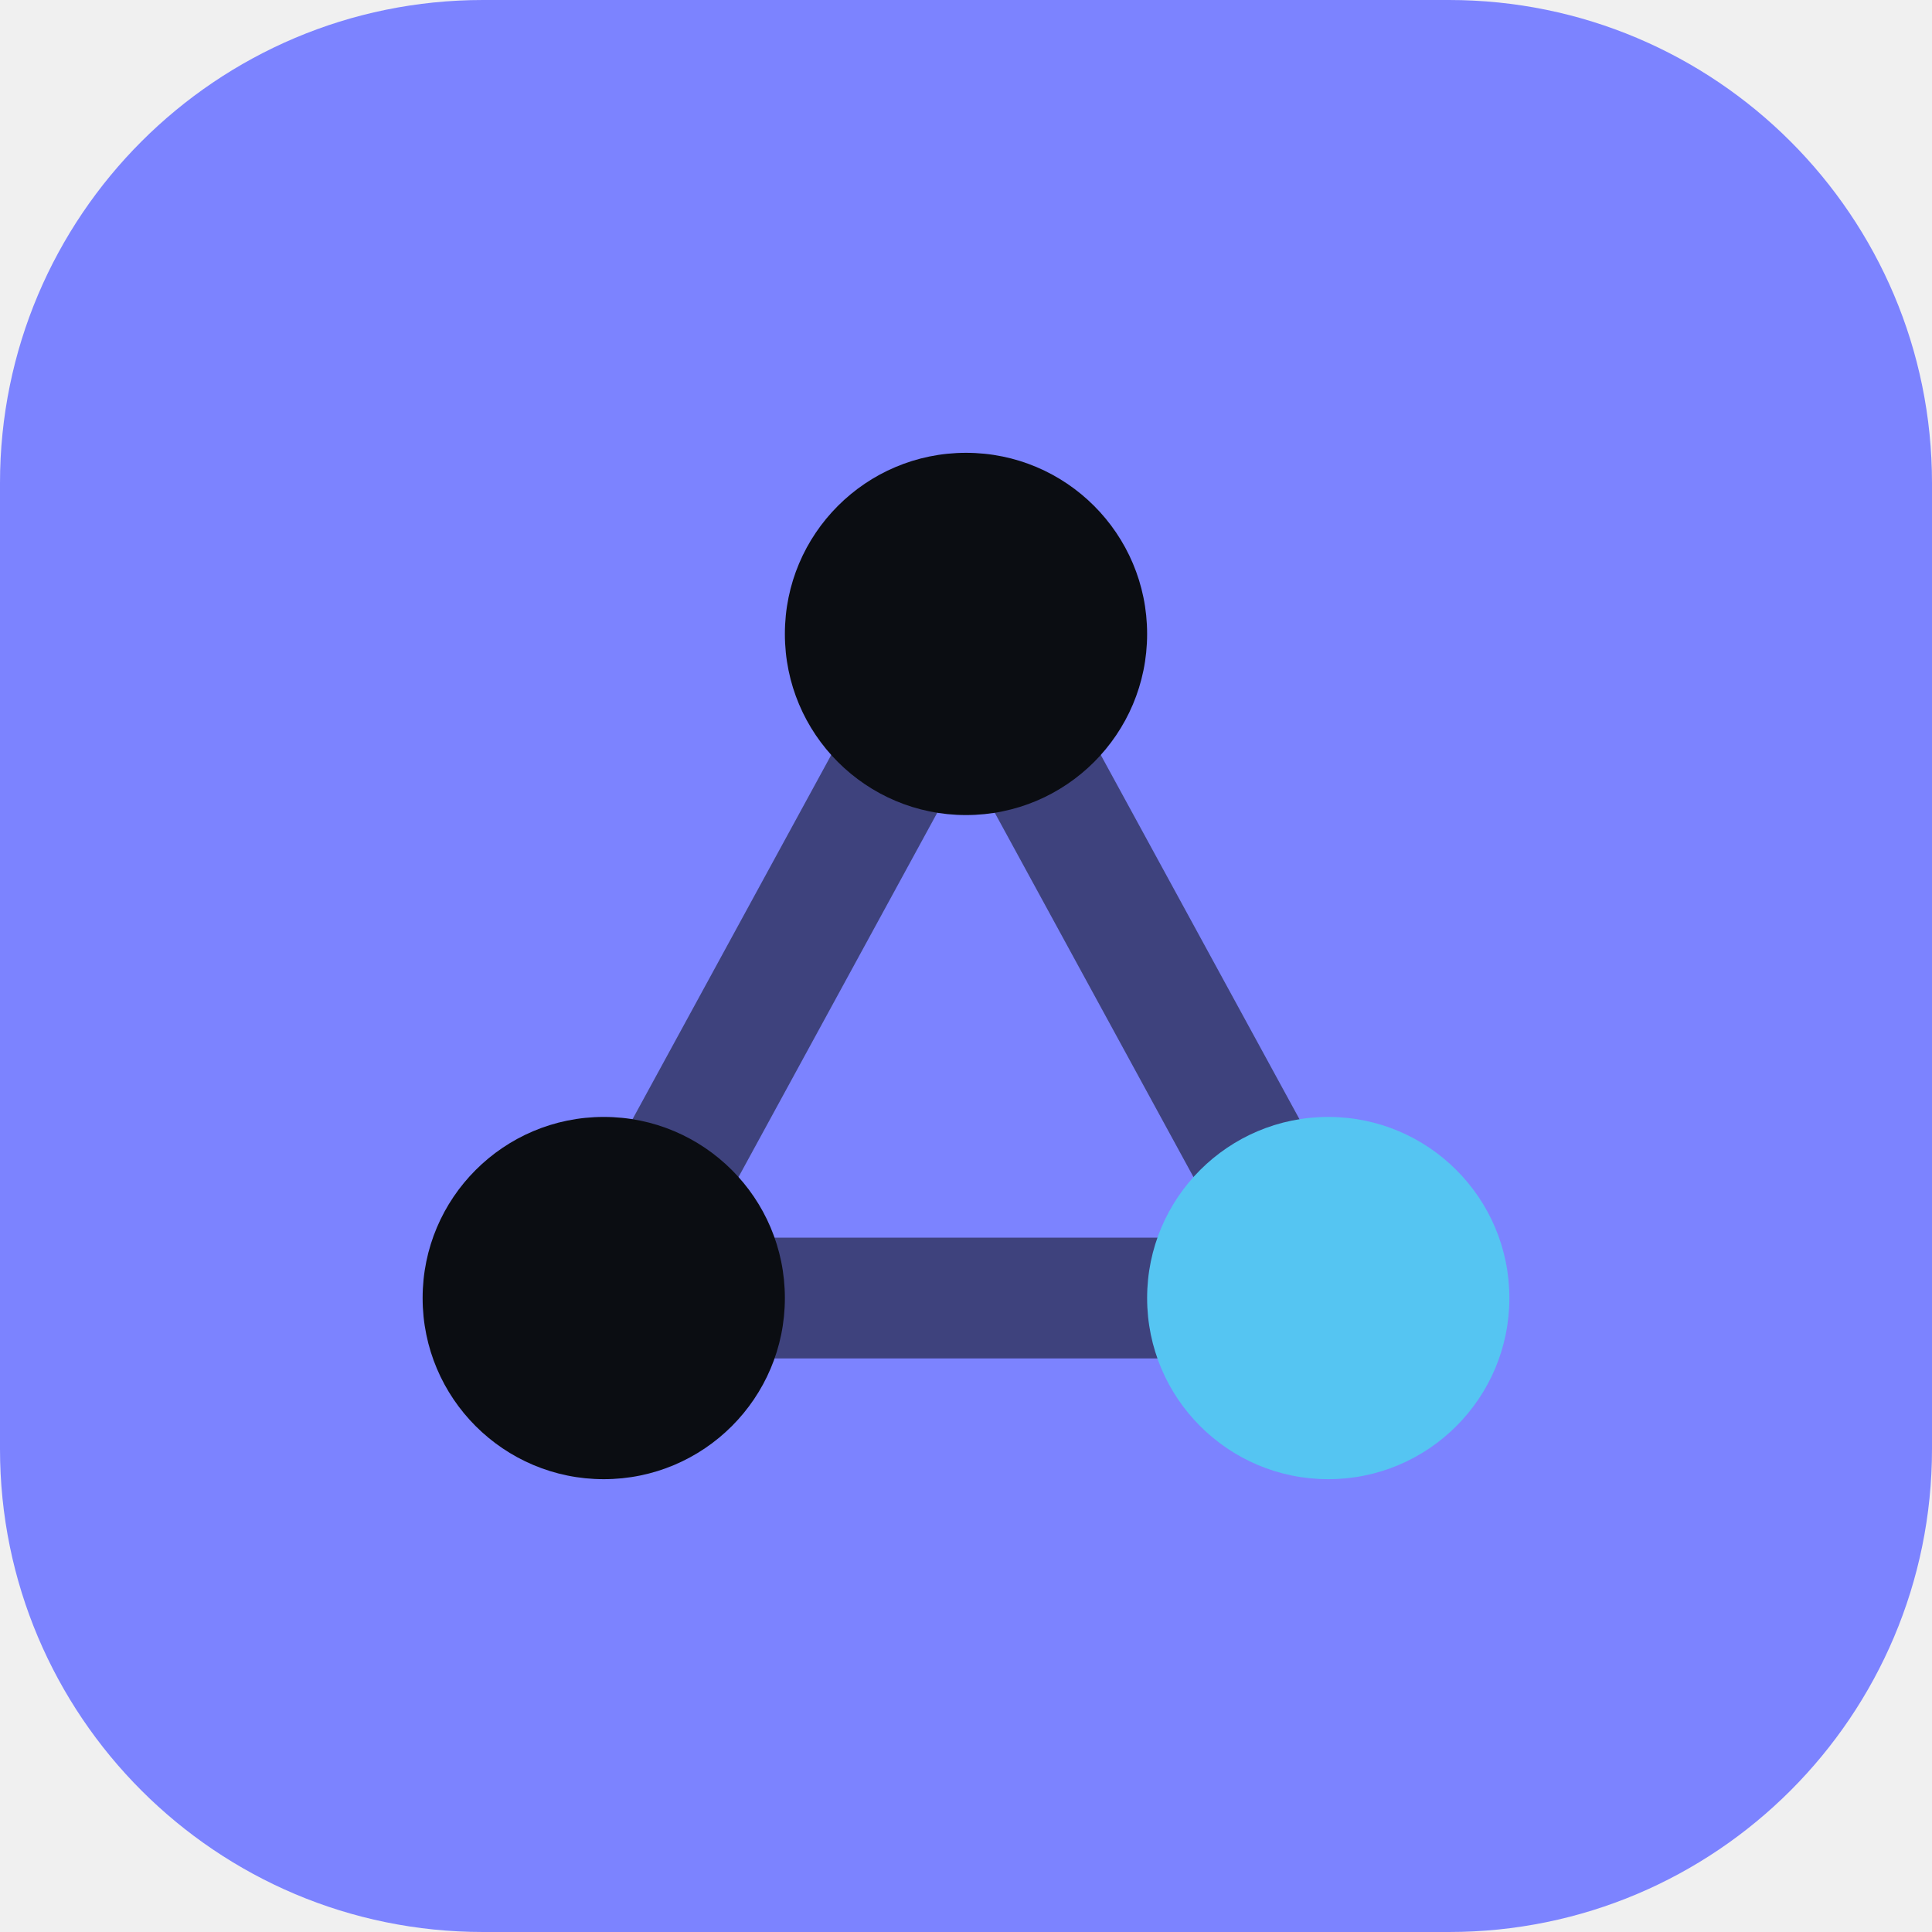
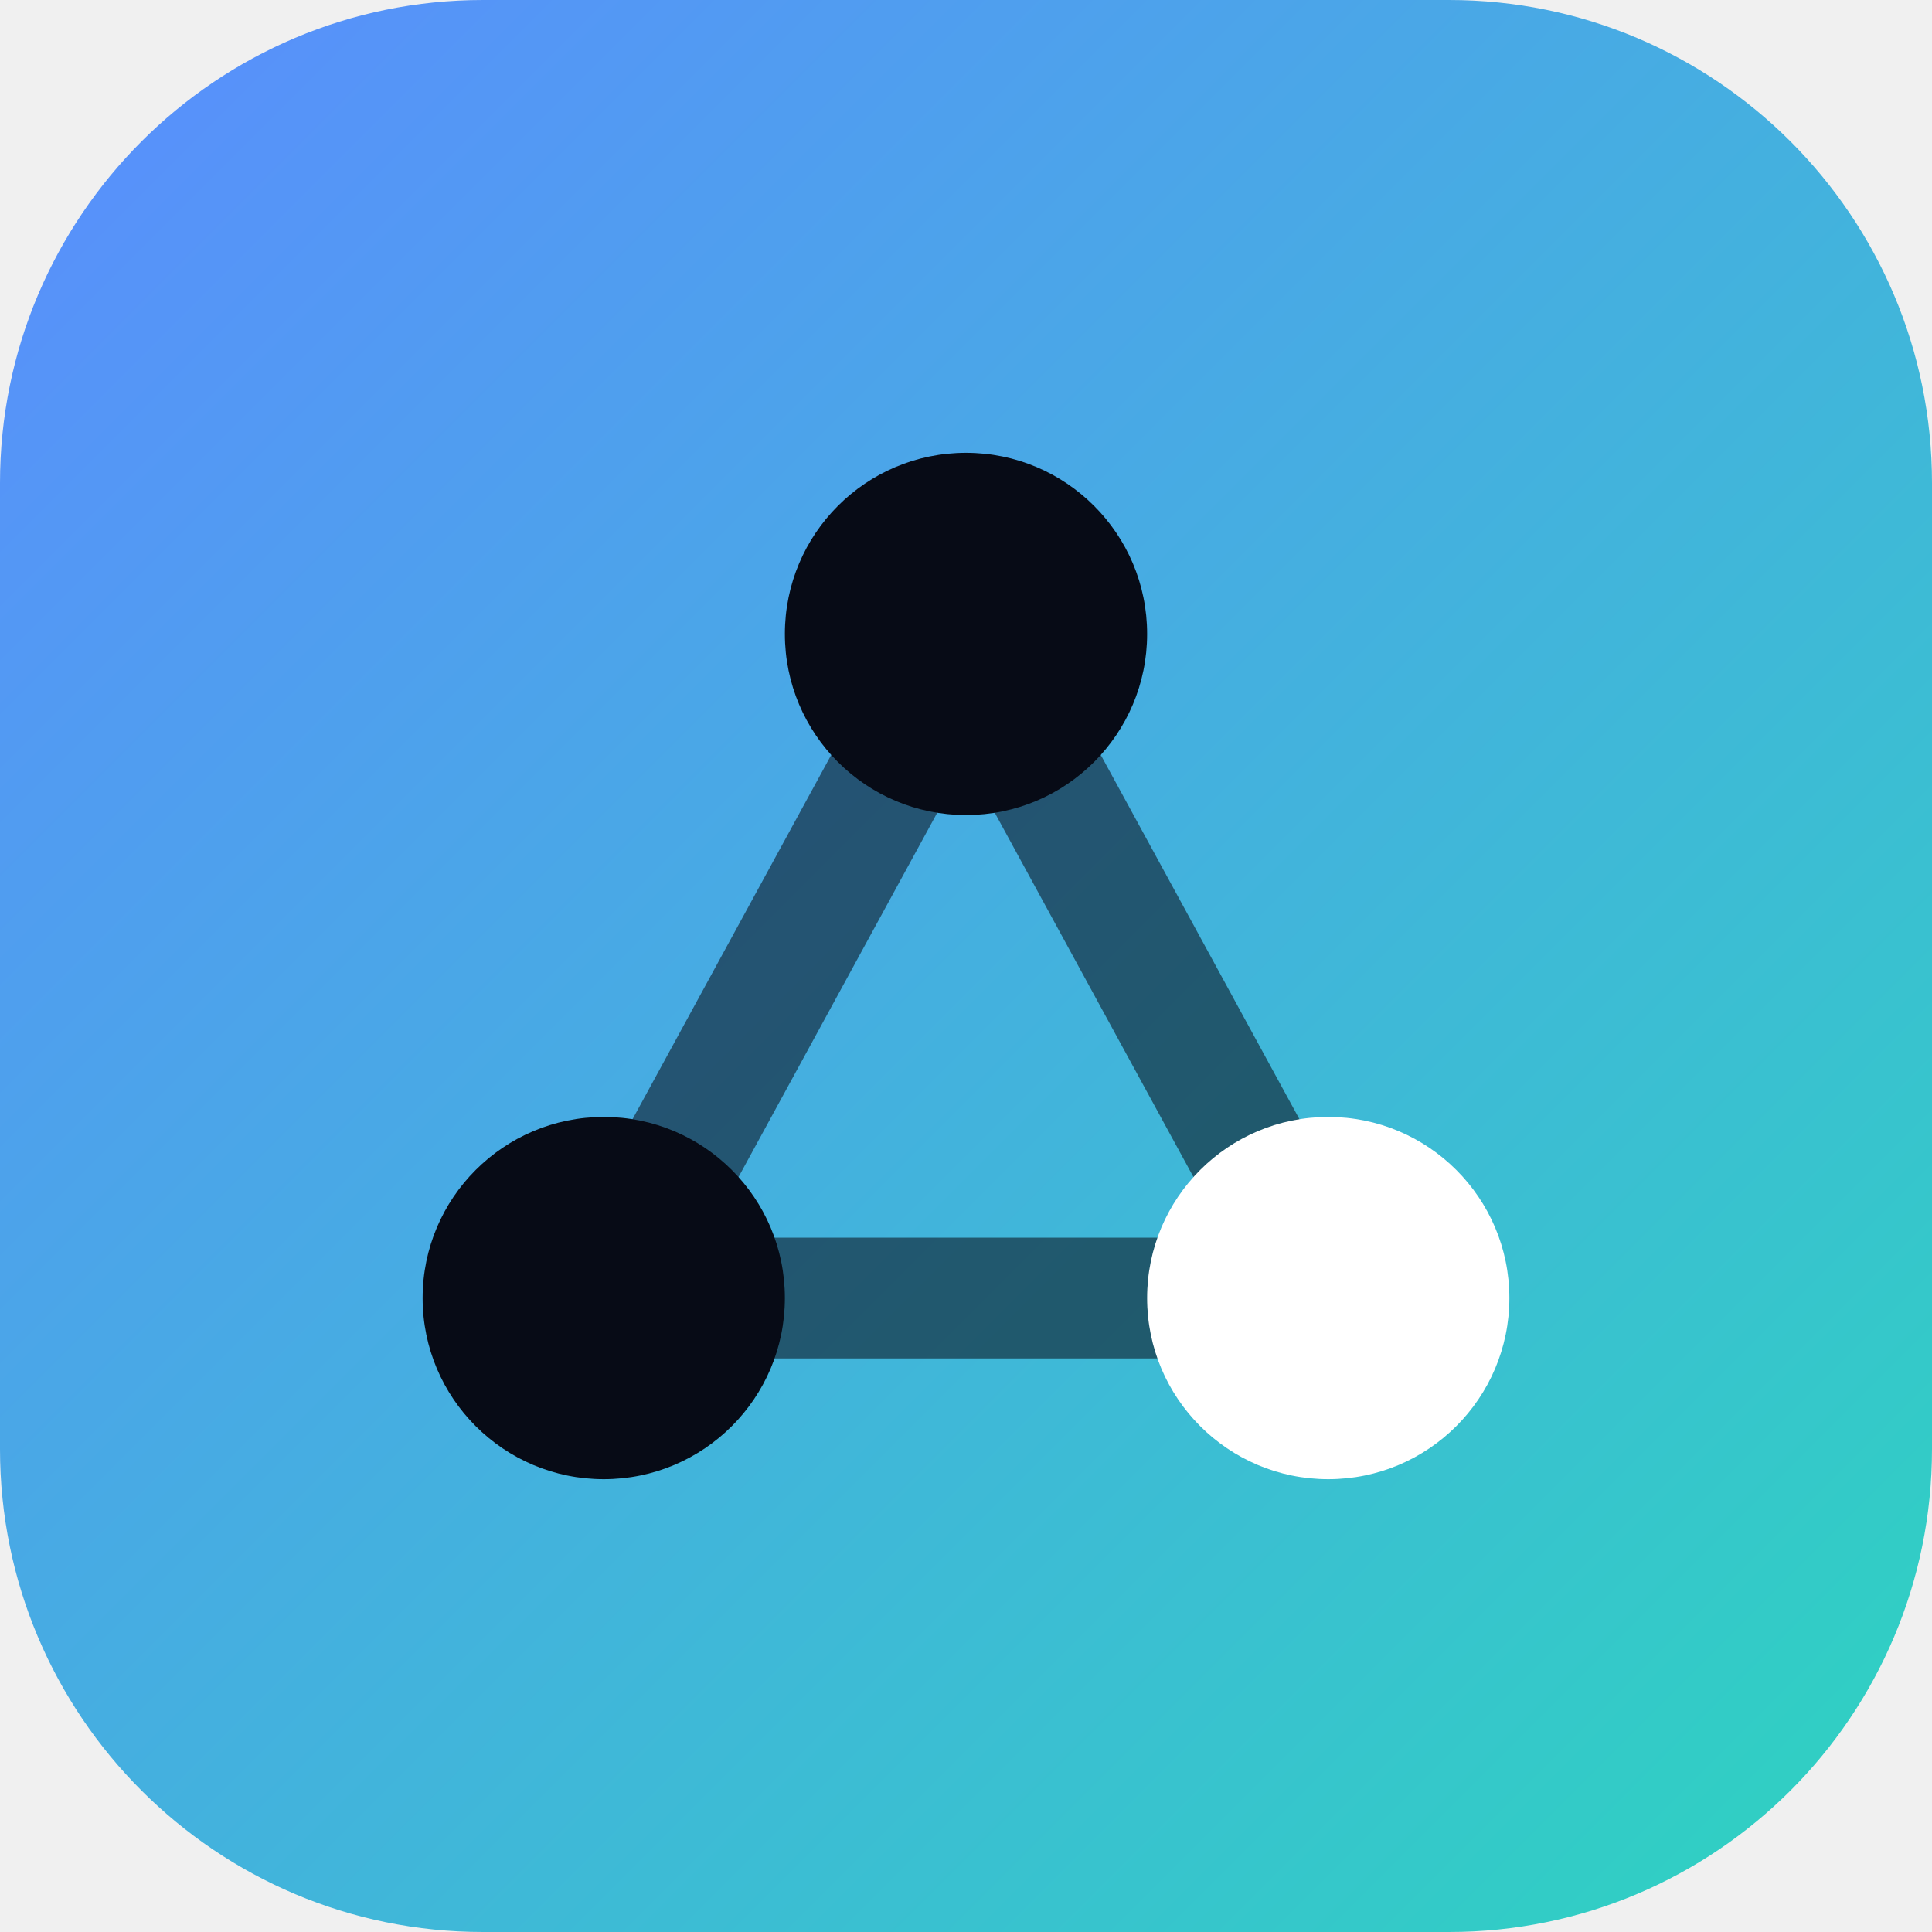
<svg xmlns="http://www.w3.org/2000/svg" viewBox="0 0 32 32">
-   <rect width="32" height="32" rx="8" fill="#7C83FF" />
-   <path d="M10 21.5 16 10.5 22 21.5Z" fill="none" stroke="#0B0D12" stroke-width="2" stroke-linejoin="round" opacity="0.55" />
-   <circle cx="16" cy="10.5" r="3" fill="#0B0D12" />
-   <circle cx="10" cy="21.5" r="3" fill="#0B0D12" />
-   <circle cx="22" cy="21.5" r="3" fill="#55C5F2" />
+   <defs>
+     <linearGradient id="g" x1="0" y1="0" x2="1" y2="1">
+       <stop offset="0" stop-color="#5B8CFF" />
+       <stop offset="1" stop-color="#2DD4BF" />
+     </linearGradient>
+   </defs>
+   <rect width="32" height="32" rx="8" fill="url(#g)" />
+   <path d="M10 21.5 16 10.5 22 21.5Z" fill="none" stroke="#070B16" stroke-width="2" stroke-linejoin="round" opacity="0.55" />
+   <circle cx="16" cy="10.5" r="3" fill="#070B16" />
+   <circle cx="10" cy="21.5" r="3" fill="#070B16" />
+   <circle cx="22" cy="21.5" r="3" fill="#FFFFFF" />
</svg>
